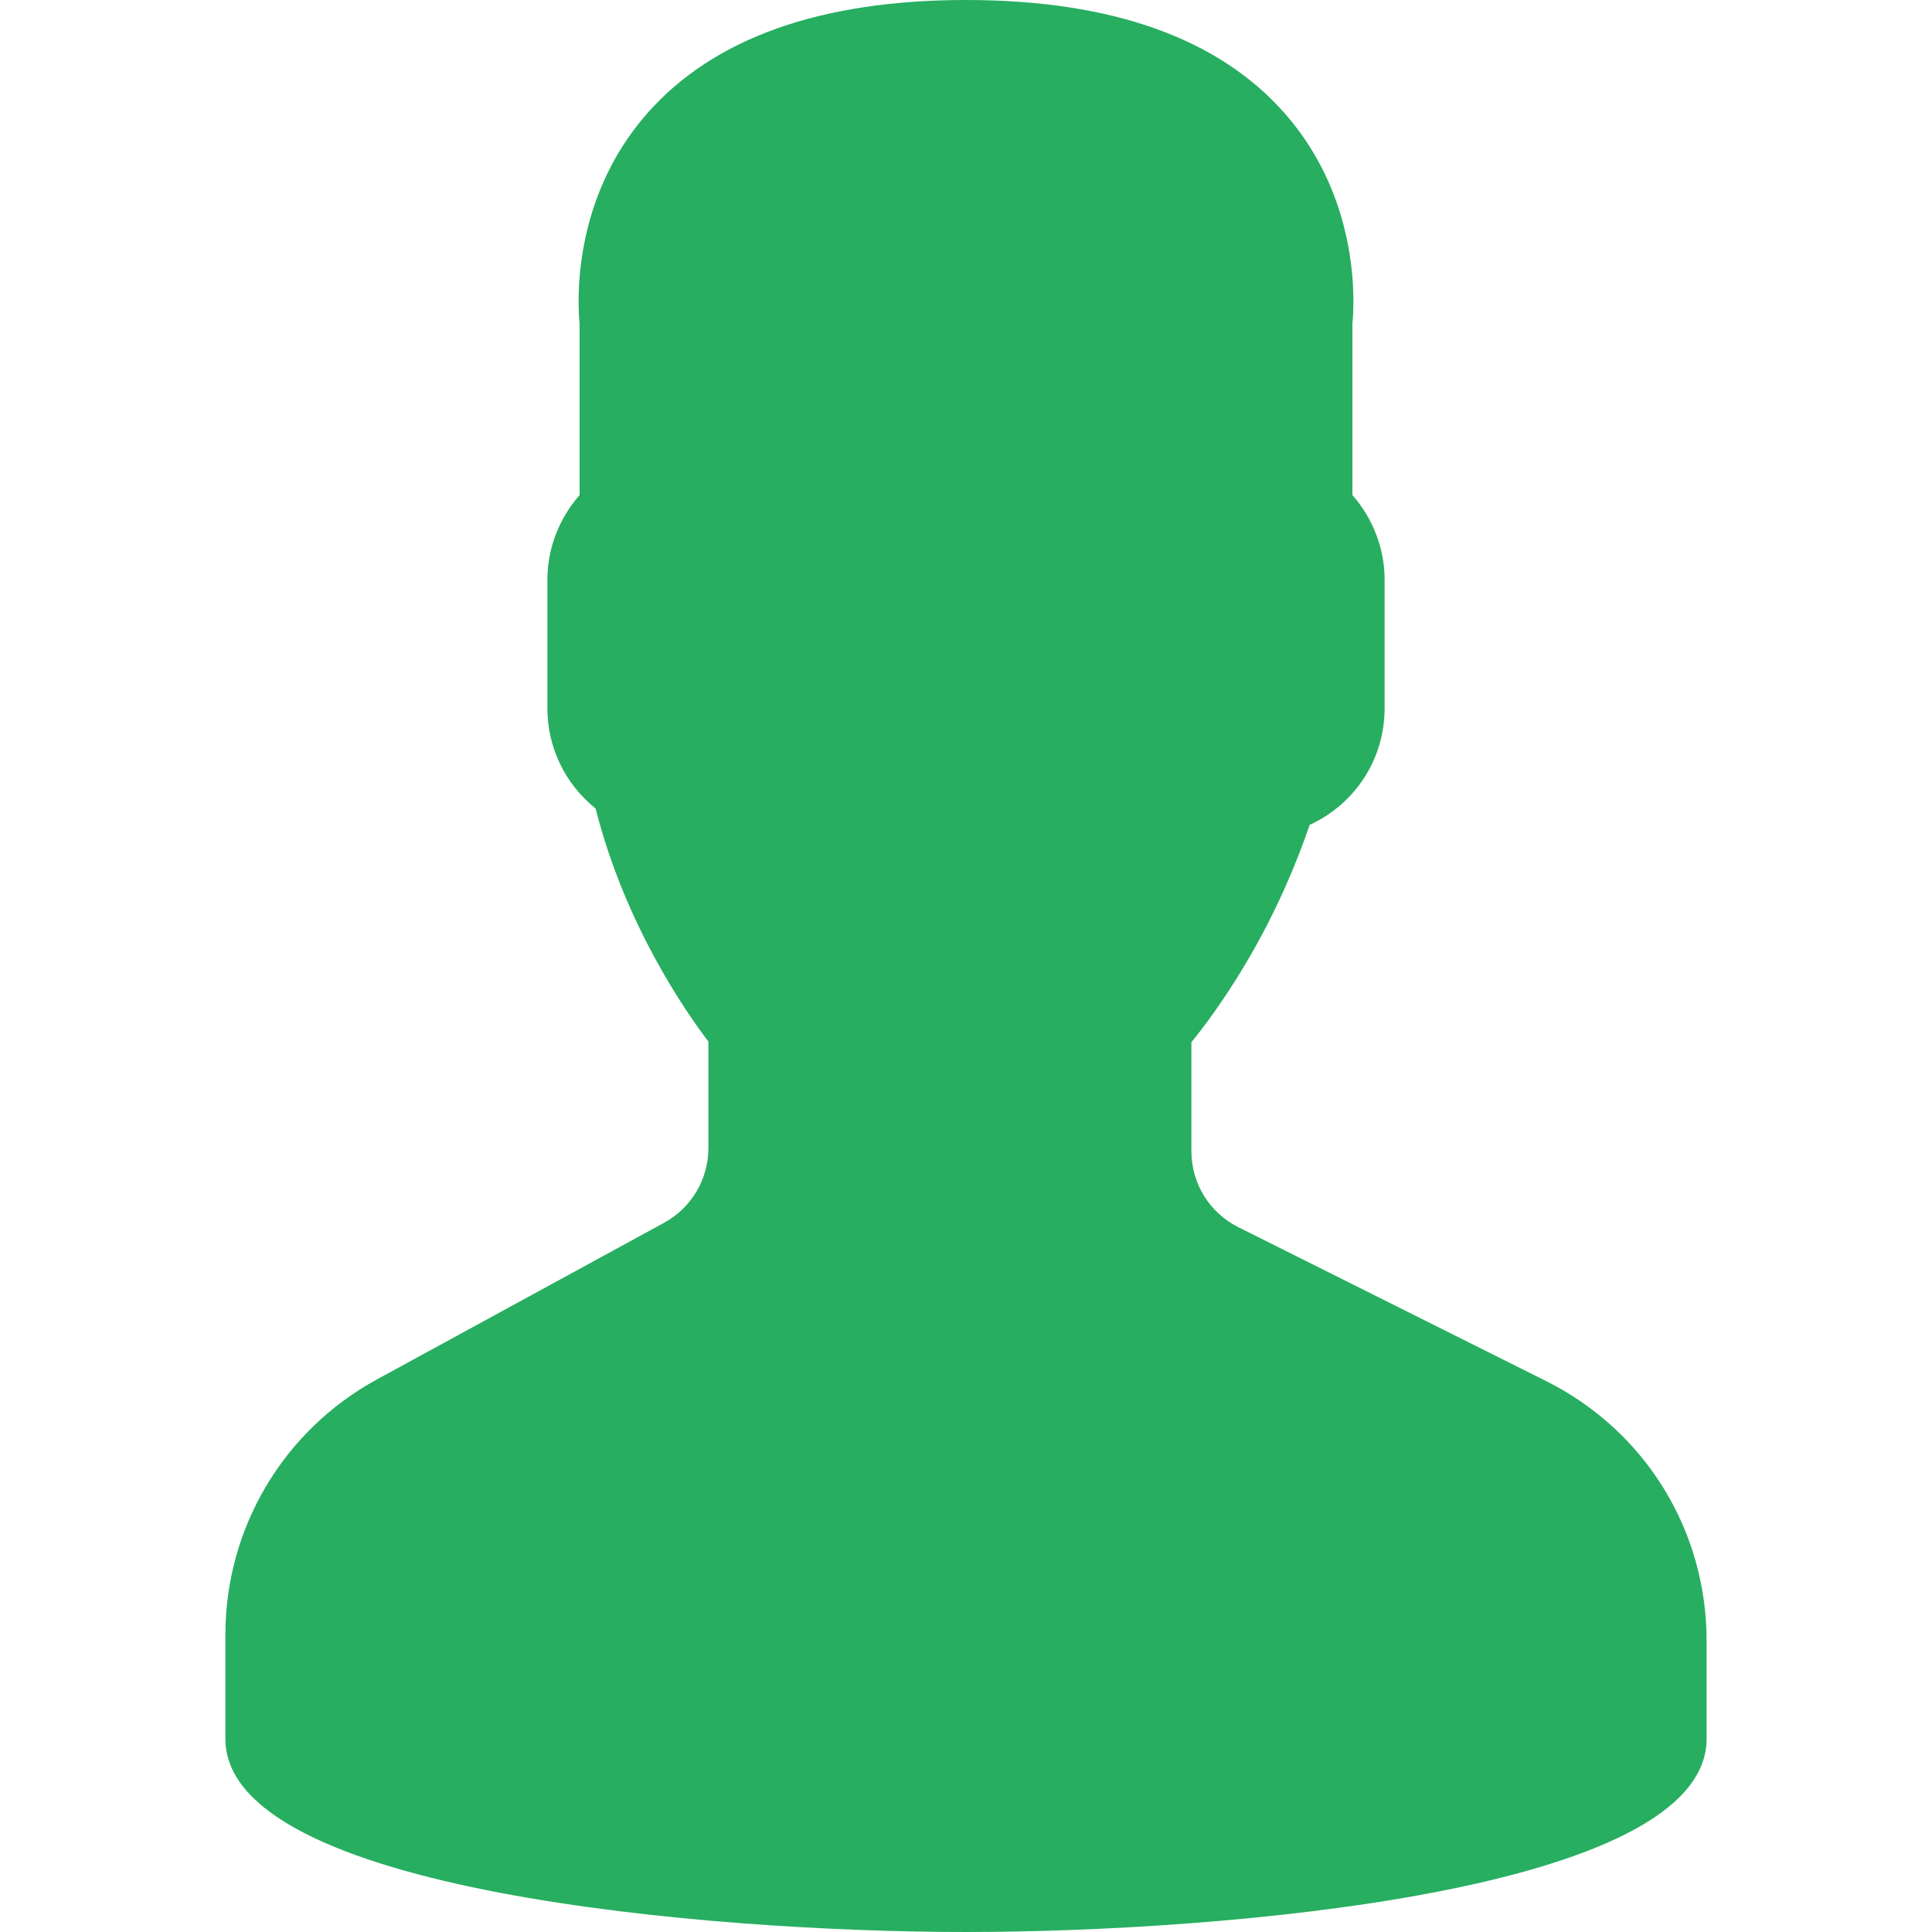
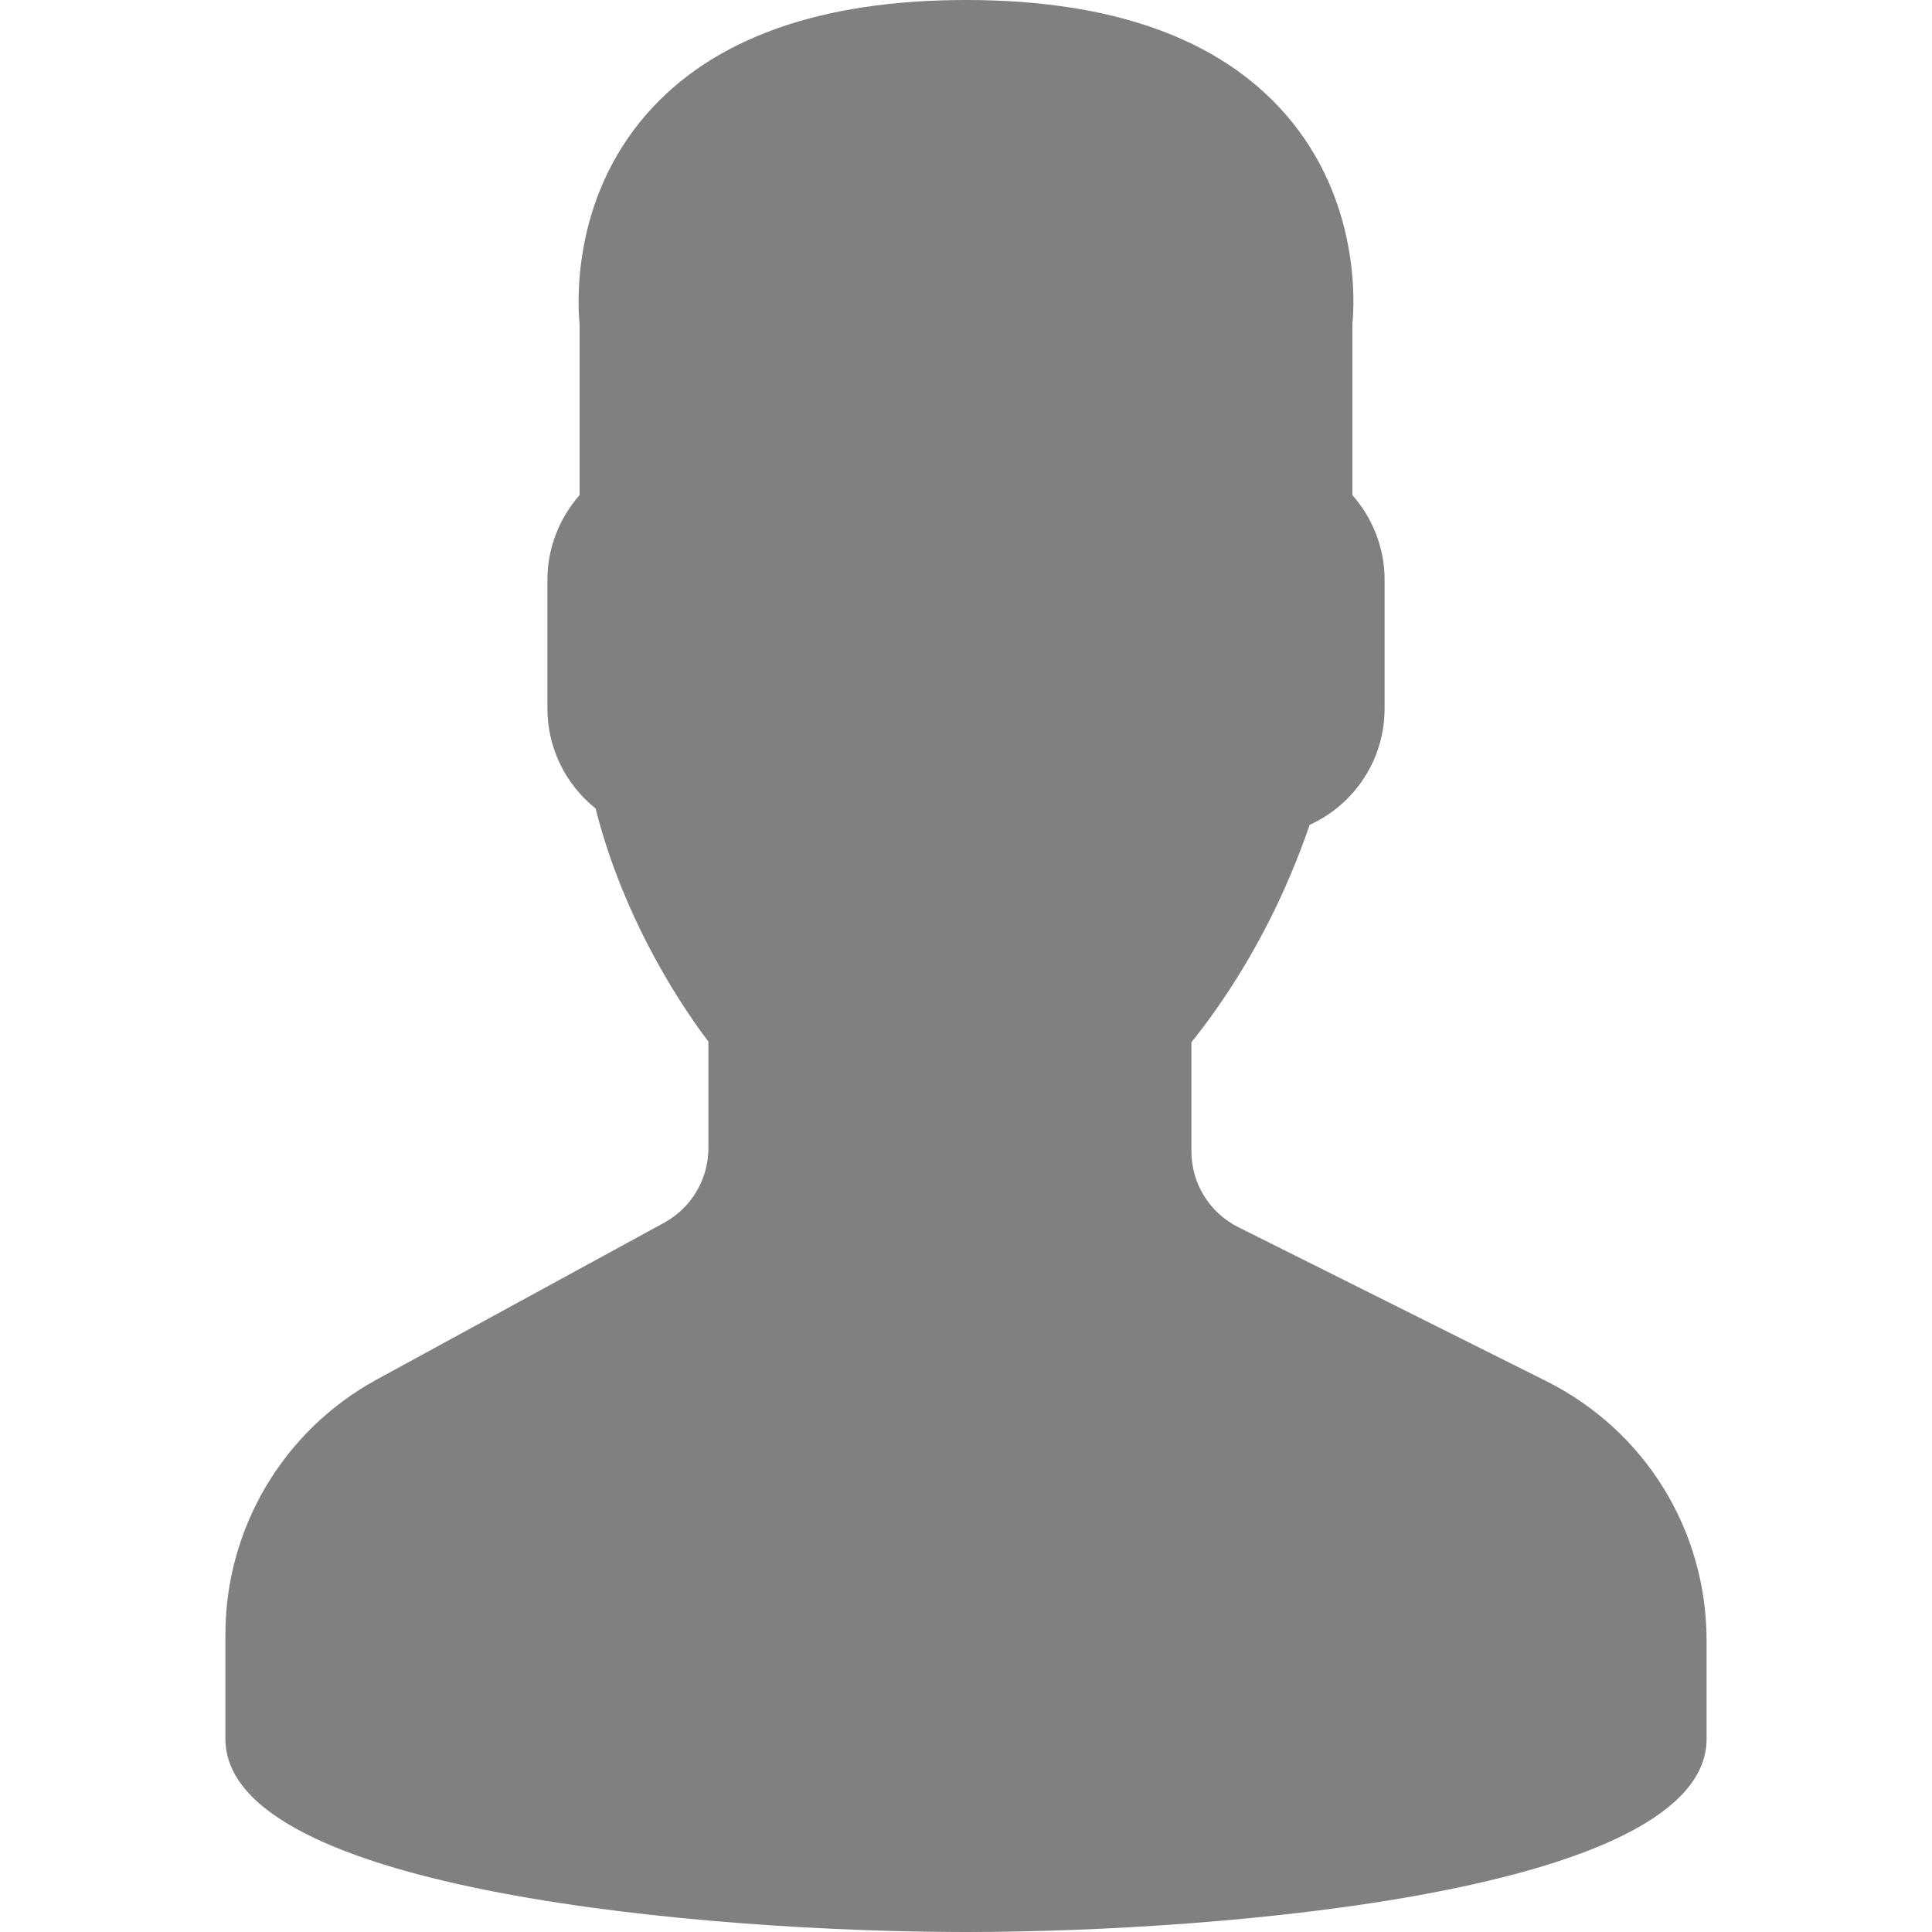
<svg xmlns="http://www.w3.org/2000/svg" version="1.1" id="Capa_1" x="0px" y="0px" viewBox="0 0 60 60" style="enable-background:new 0 0 60 60;" xml:space="preserve" width="512px" height="512px">
-   <path d="M48.014,42.889l-9.553-4.776C37.56,37.662,37,36.756,37,35.748v-3.381c0.229-0.28,0.47-0.599,0.719-0.951  c1.239-1.75,2.232-3.698,2.954-5.799C42.084,24.97,43,23.575,43,22v-4c0-0.963-0.36-1.896-1-2.625v-5.319  c0.056-0.55,0.276-3.824-2.092-6.525C37.854,1.188,34.521,0,30,0s-7.854,1.188-9.908,3.53C17.724,6.231,17.944,9.506,18,10.056  v5.319c-0.64,0.729-1,1.662-1,2.625v4c0,1.217,0.553,2.352,1.497,3.109c0.916,3.627,2.833,6.36,3.503,7.237v3.309  c0,0.968-0.528,1.856-1.377,2.32l-8.921,4.866C8.801,44.424,7,47.458,7,50.762V54c0,4.746,15.045,6,23,6s23-1.254,23-6v-3.043  C53,47.519,51.089,44.427,48.014,42.889z" fill="#27ae60" />
+   <path d="M48.014,42.889l-9.553-4.776C37.56,37.662,37,36.756,37,35.748v-3.381c0.229-0.28,0.47-0.599,0.719-0.951  c1.239-1.75,2.232-3.698,2.954-5.799C42.084,24.97,43,23.575,43,22v-4c0-0.963-0.36-1.896-1-2.625v-5.319  c0.056-0.55,0.276-3.824-2.092-6.525C37.854,1.188,34.521,0,30,0s-7.854,1.188-9.908,3.53C17.724,6.231,17.944,9.506,18,10.056  v5.319c-0.64,0.729-1,1.662-1,2.625v4c0,1.217,0.553,2.352,1.497,3.109c0.916,3.627,2.833,6.36,3.503,7.237v3.309  c0,0.968-0.528,1.856-1.377,2.32l-8.921,4.866C8.801,44.424,7,47.458,7,50.762V54c0,4.746,15.045,6,23,6s23-1.254,23-6v-3.043  C53,47.519,51.089,44.427,48.014,42.889z" fill="#808080" />
  <g>
</g>
  <g>
</g>
  <g>
</g>
  <g>
</g>
  <g>
</g>
  <g>
</g>
  <g>
</g>
  <g>
</g>
  <g>
</g>
  <g>
</g>
  <g>
</g>
  <g>
</g>
  <g>
</g>
  <g>
</g>
  <g>
</g>
</svg>
